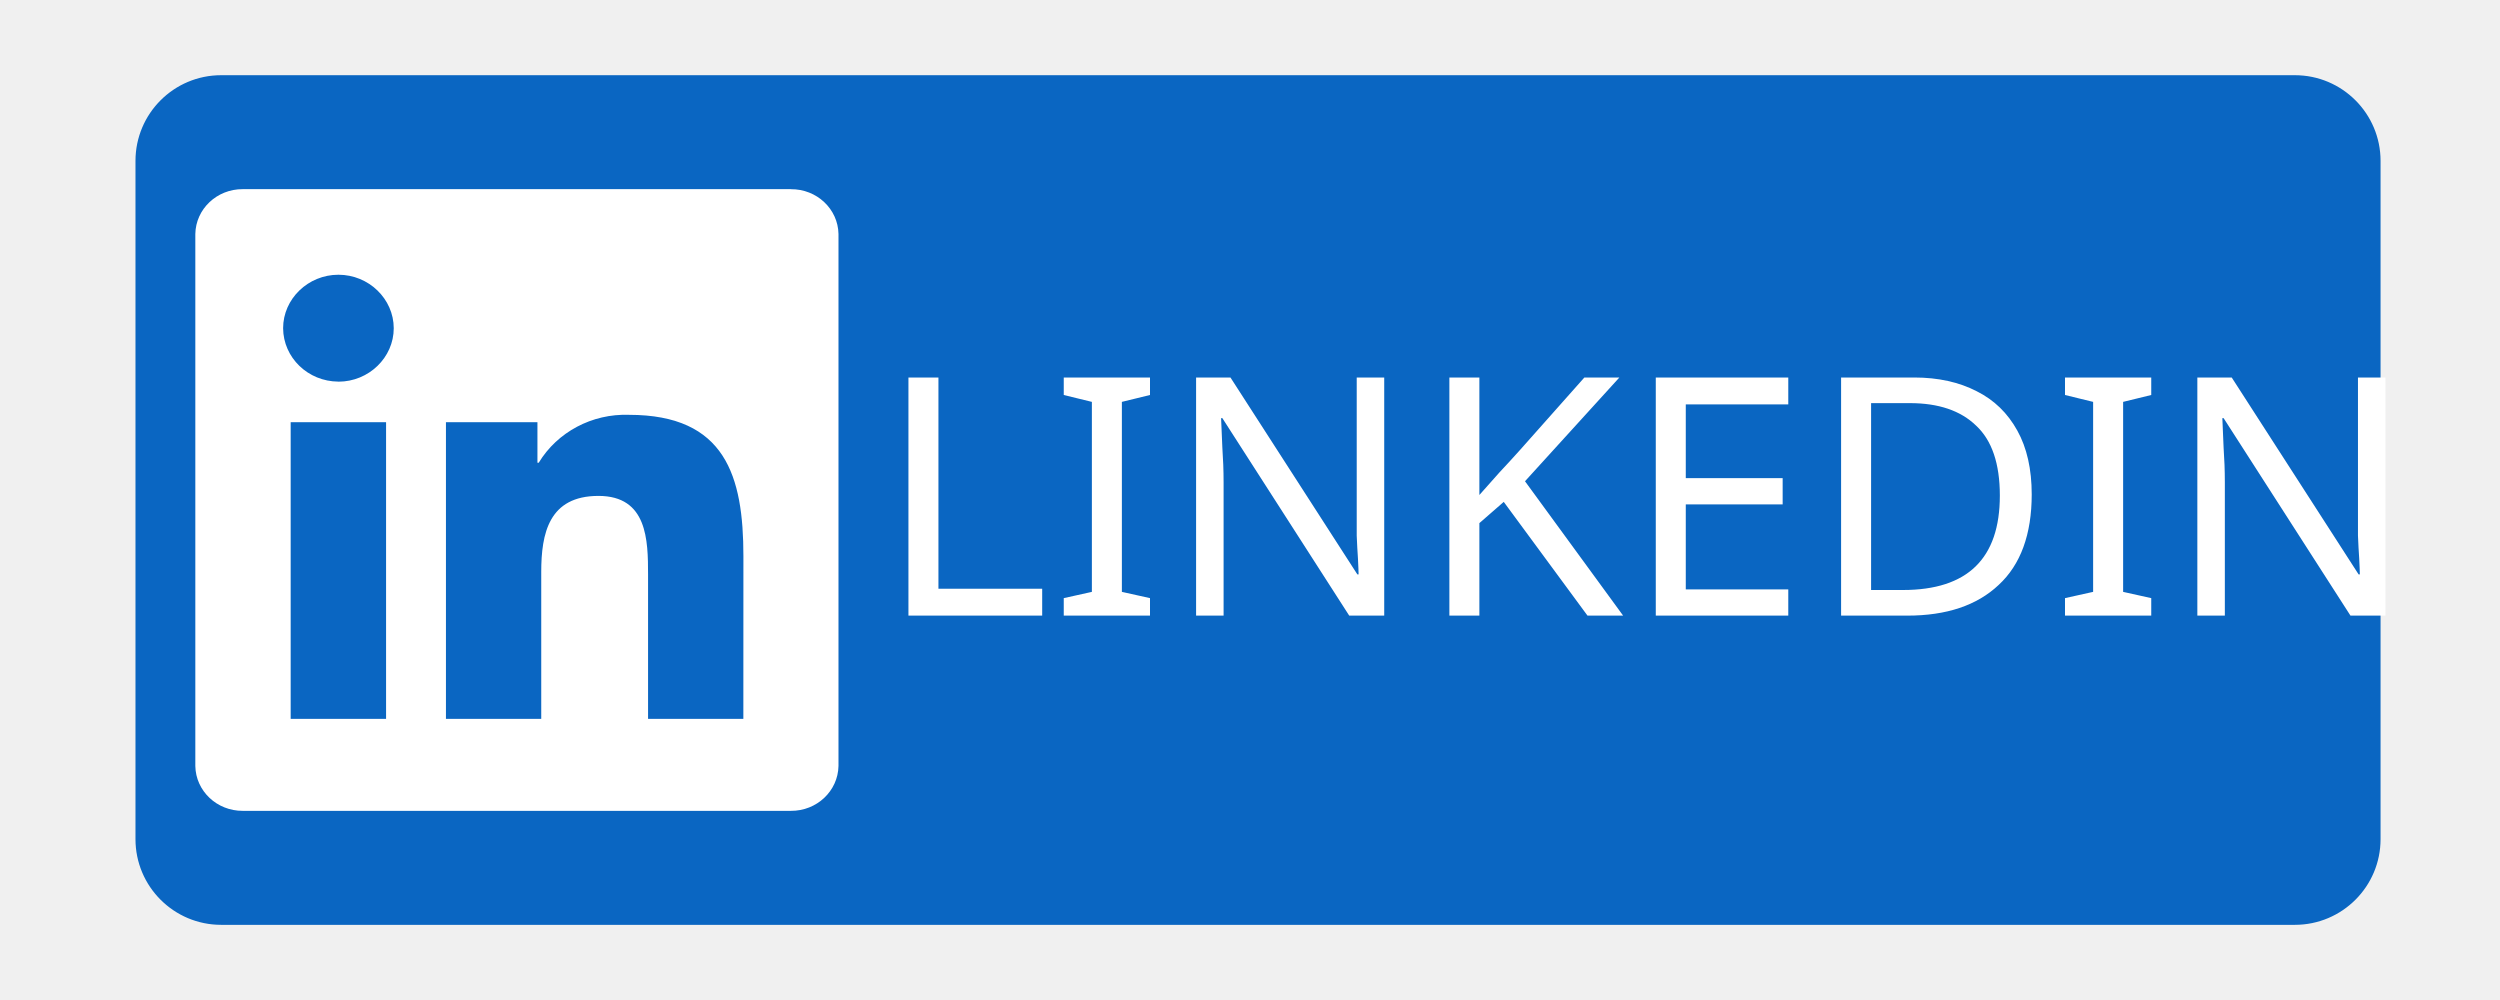
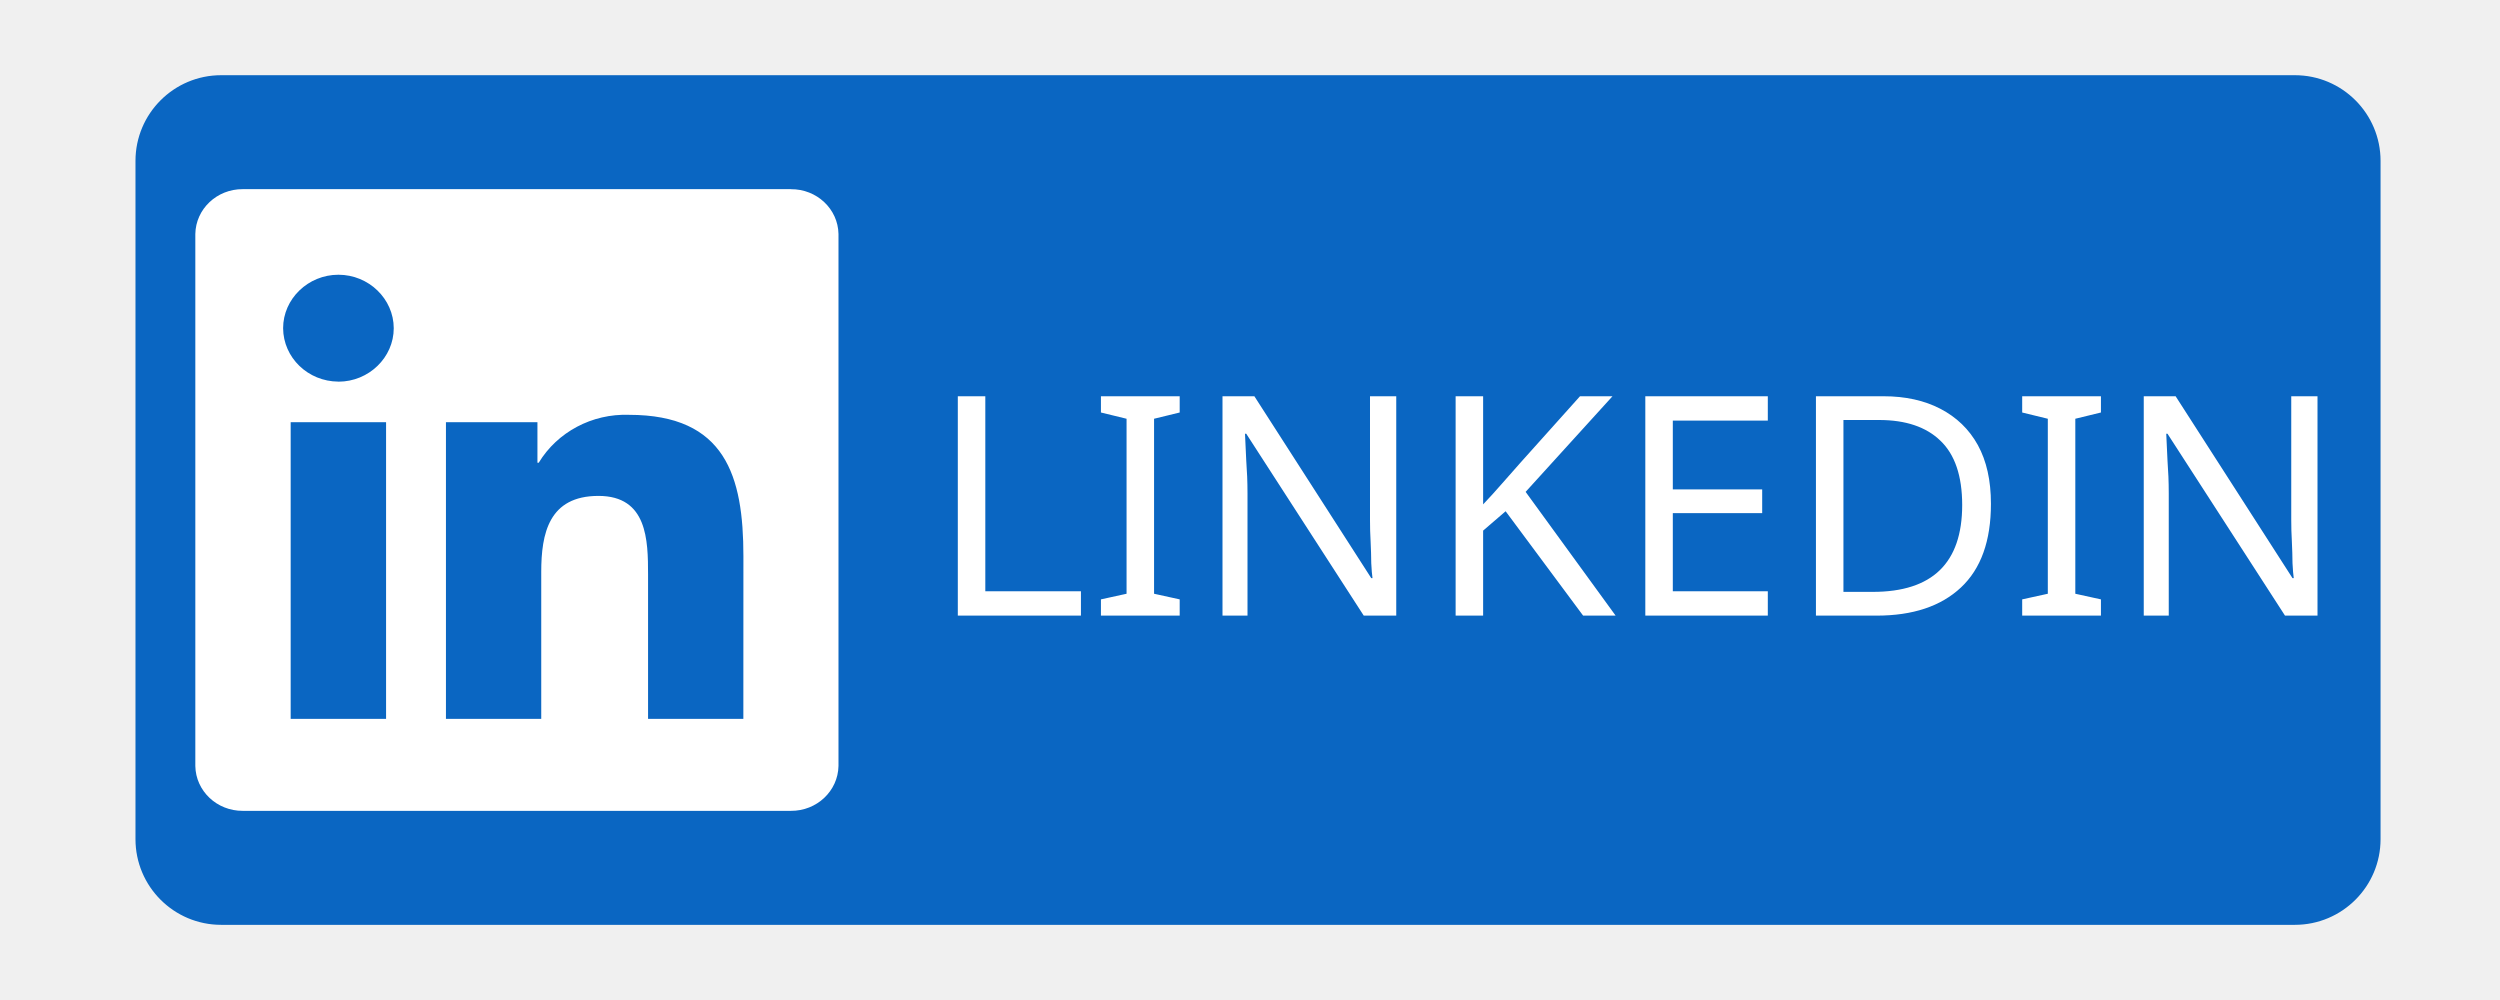
<svg xmlns="http://www.w3.org/2000/svg" width="2500" height="1000" viewBox="0 0 62.5 25" version="1.1" id="svg1">
  <defs id="defs1">
    <rect x="901.662" y="1223.684" width="1069.113" height="506.648" id="rect2" />
  </defs>
  <rect style="fill:#0a66c2;fill-opacity:1;stroke:#0a66c2;stroke-width:0.1;stroke-linejoin:round;stroke-opacity:1" id="rect1" width="56.027" height="21.141" x="3.437" y="1.93" rx="2.093" ry="2.093" />
-   <text xml:space="preserve" style="font-style:normal;font-variant:normal;font-weight:normal;font-stretch:normal;font-size:8.333px;font-family:Ubuntu;-inkscape-font-specification:Ubuntu;fill:#ffffff;fill-opacity:1;stroke:none;stroke-width:0.094;stroke-linejoin:round" x="21.897" y="15.392" id="text3">
-     <tspan id="tspan3" style="font-size:8.333px;fill:#ffffff;stroke-width:0.094;stroke:none" x="21.897" y="15.392">LINKEDIN</tspan>
+   <text xml:space="preserve" style="font-style:normal;font-variant:normal;font-weight:normal;font-stretch:normal;font-size:7.667px;font-family:Ubuntu;-inkscape-font-specification:Ubuntu;fill:#ffffff;fill-opacity:1;stroke:none;stroke-width:0.094;stroke-linejoin:round" x="23.197" y="15.392" id="text3">
+     <tspan id="tspan3" style="font-size:7.667px;fill:#ffffff;stroke:none;stroke-width:0.094" x="23.197" y="15.392">LINKEDIN</tspan>
  </text>
  <g id="SVGRepo_bgCarrier" stroke-width="0" transform="matrix(1.339923,0,0,1.295194,2.203265,1.772095)" />
  <g id="SVGRepo_tracerCarrier" stroke-linecap="round" stroke-linejoin="round" transform="matrix(1.339923,0,0,1.295194,2.203265,1.772095)" />
  <g id="SVGRepo_iconCarrier" transform="matrix(1.339923,0,0,1.295194,2.203265,2.138443)" style="fill:#ffffff">
    <path fill="#0a66c2" d="M 12.225,12.225 H 10.447 V 9.44 c 0,-0.664 -0.012,-1.519 -0.925,-1.519 -0.926,0 -1.068,0.724 -1.068,1.47 v 2.834 H 6.676 V 6.498 h 1.707 v 0.783 h 0.024 c 0.348,-0.594 0.996,-0.95 1.684,-0.925 1.802,0 2.135,1.185 2.135,2.728 l -0.001,3.14 z M 4.67,5.715 A 1.037,1.037 0 0 1 3.638,4.684 c 0,-0.566 0.466,-1.032 1.032,-1.032 0.566,0 1.031,0.466 1.032,1.032 0,0.566 -0.466,1.032 -1.032,1.032 z m 0.889,6.51 H 3.779 V 6.498 h 1.78 z M 13.11,2 H 2.885 A 0.88,0.88 0 0 0 2,2.866 V 13.134 A 0.88,0.88 0 0 0 2.885,14 H 13.111 A 0.882,0.882 0 0 0 14,13.134 V 2.865 A 0.88,0.88 0 0 0 13.111,2.001 Z" id="path1" style="fill:#ffffff" />
  </g>
</svg>
